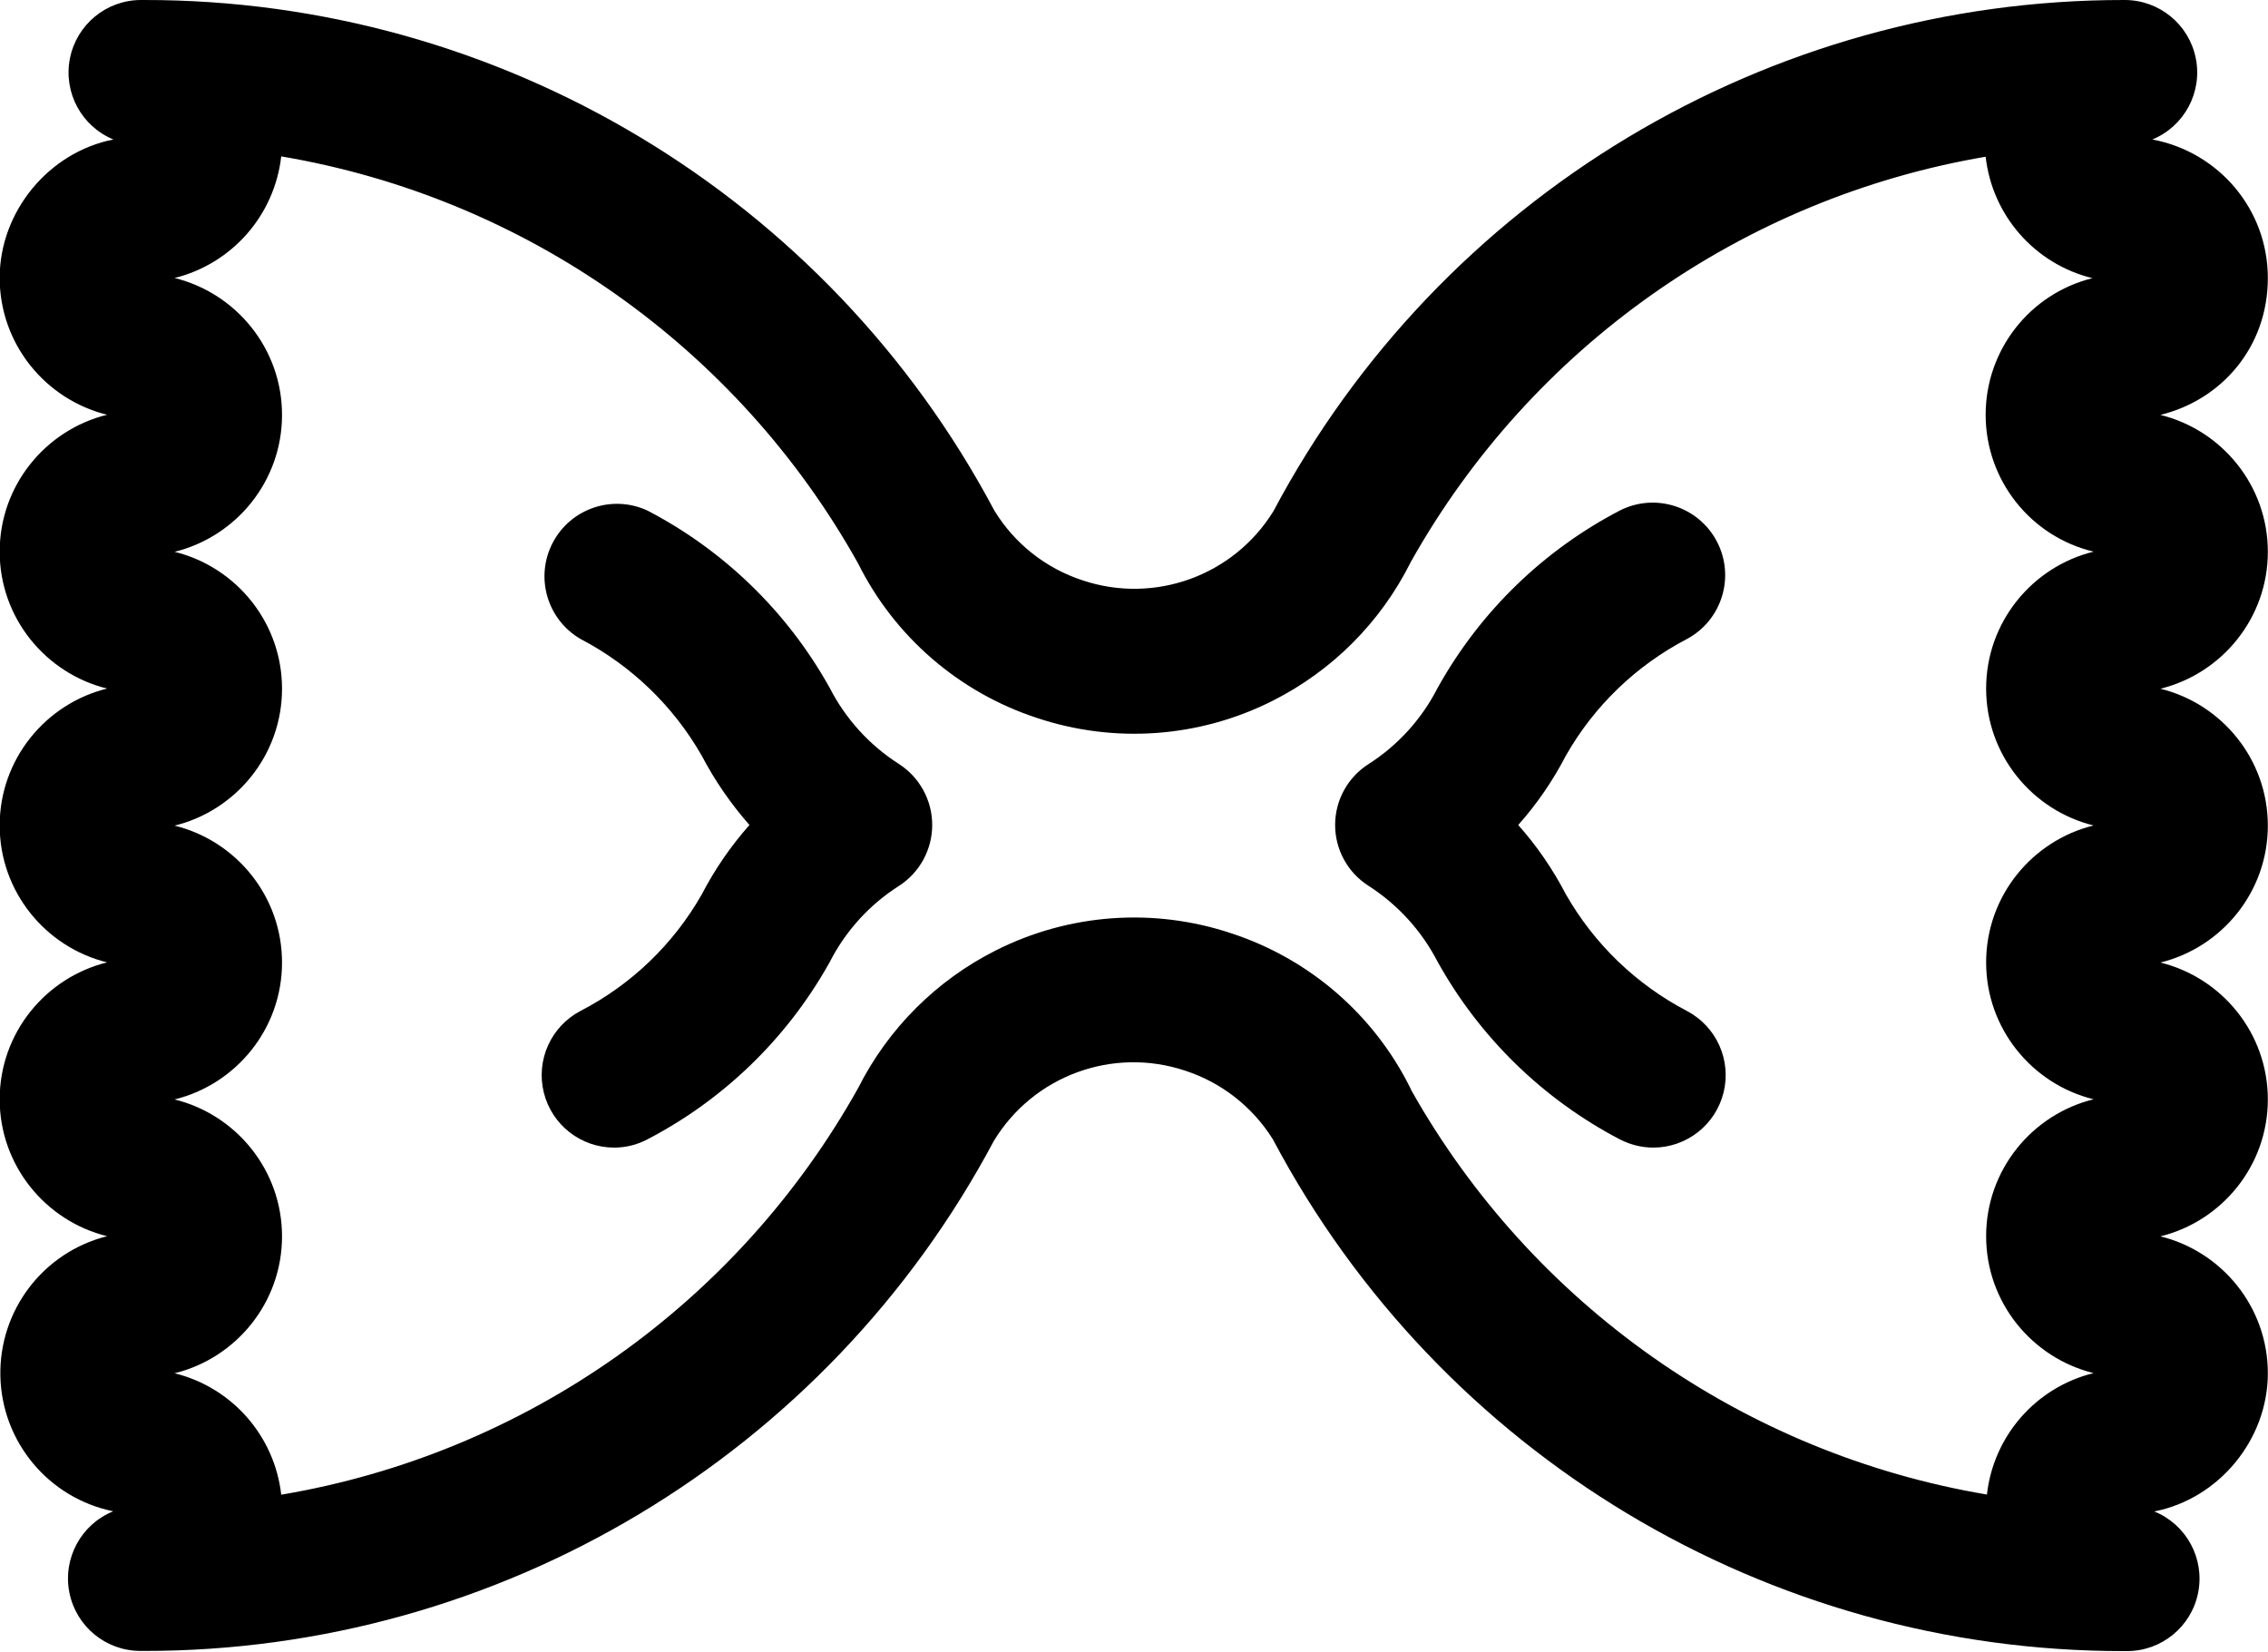
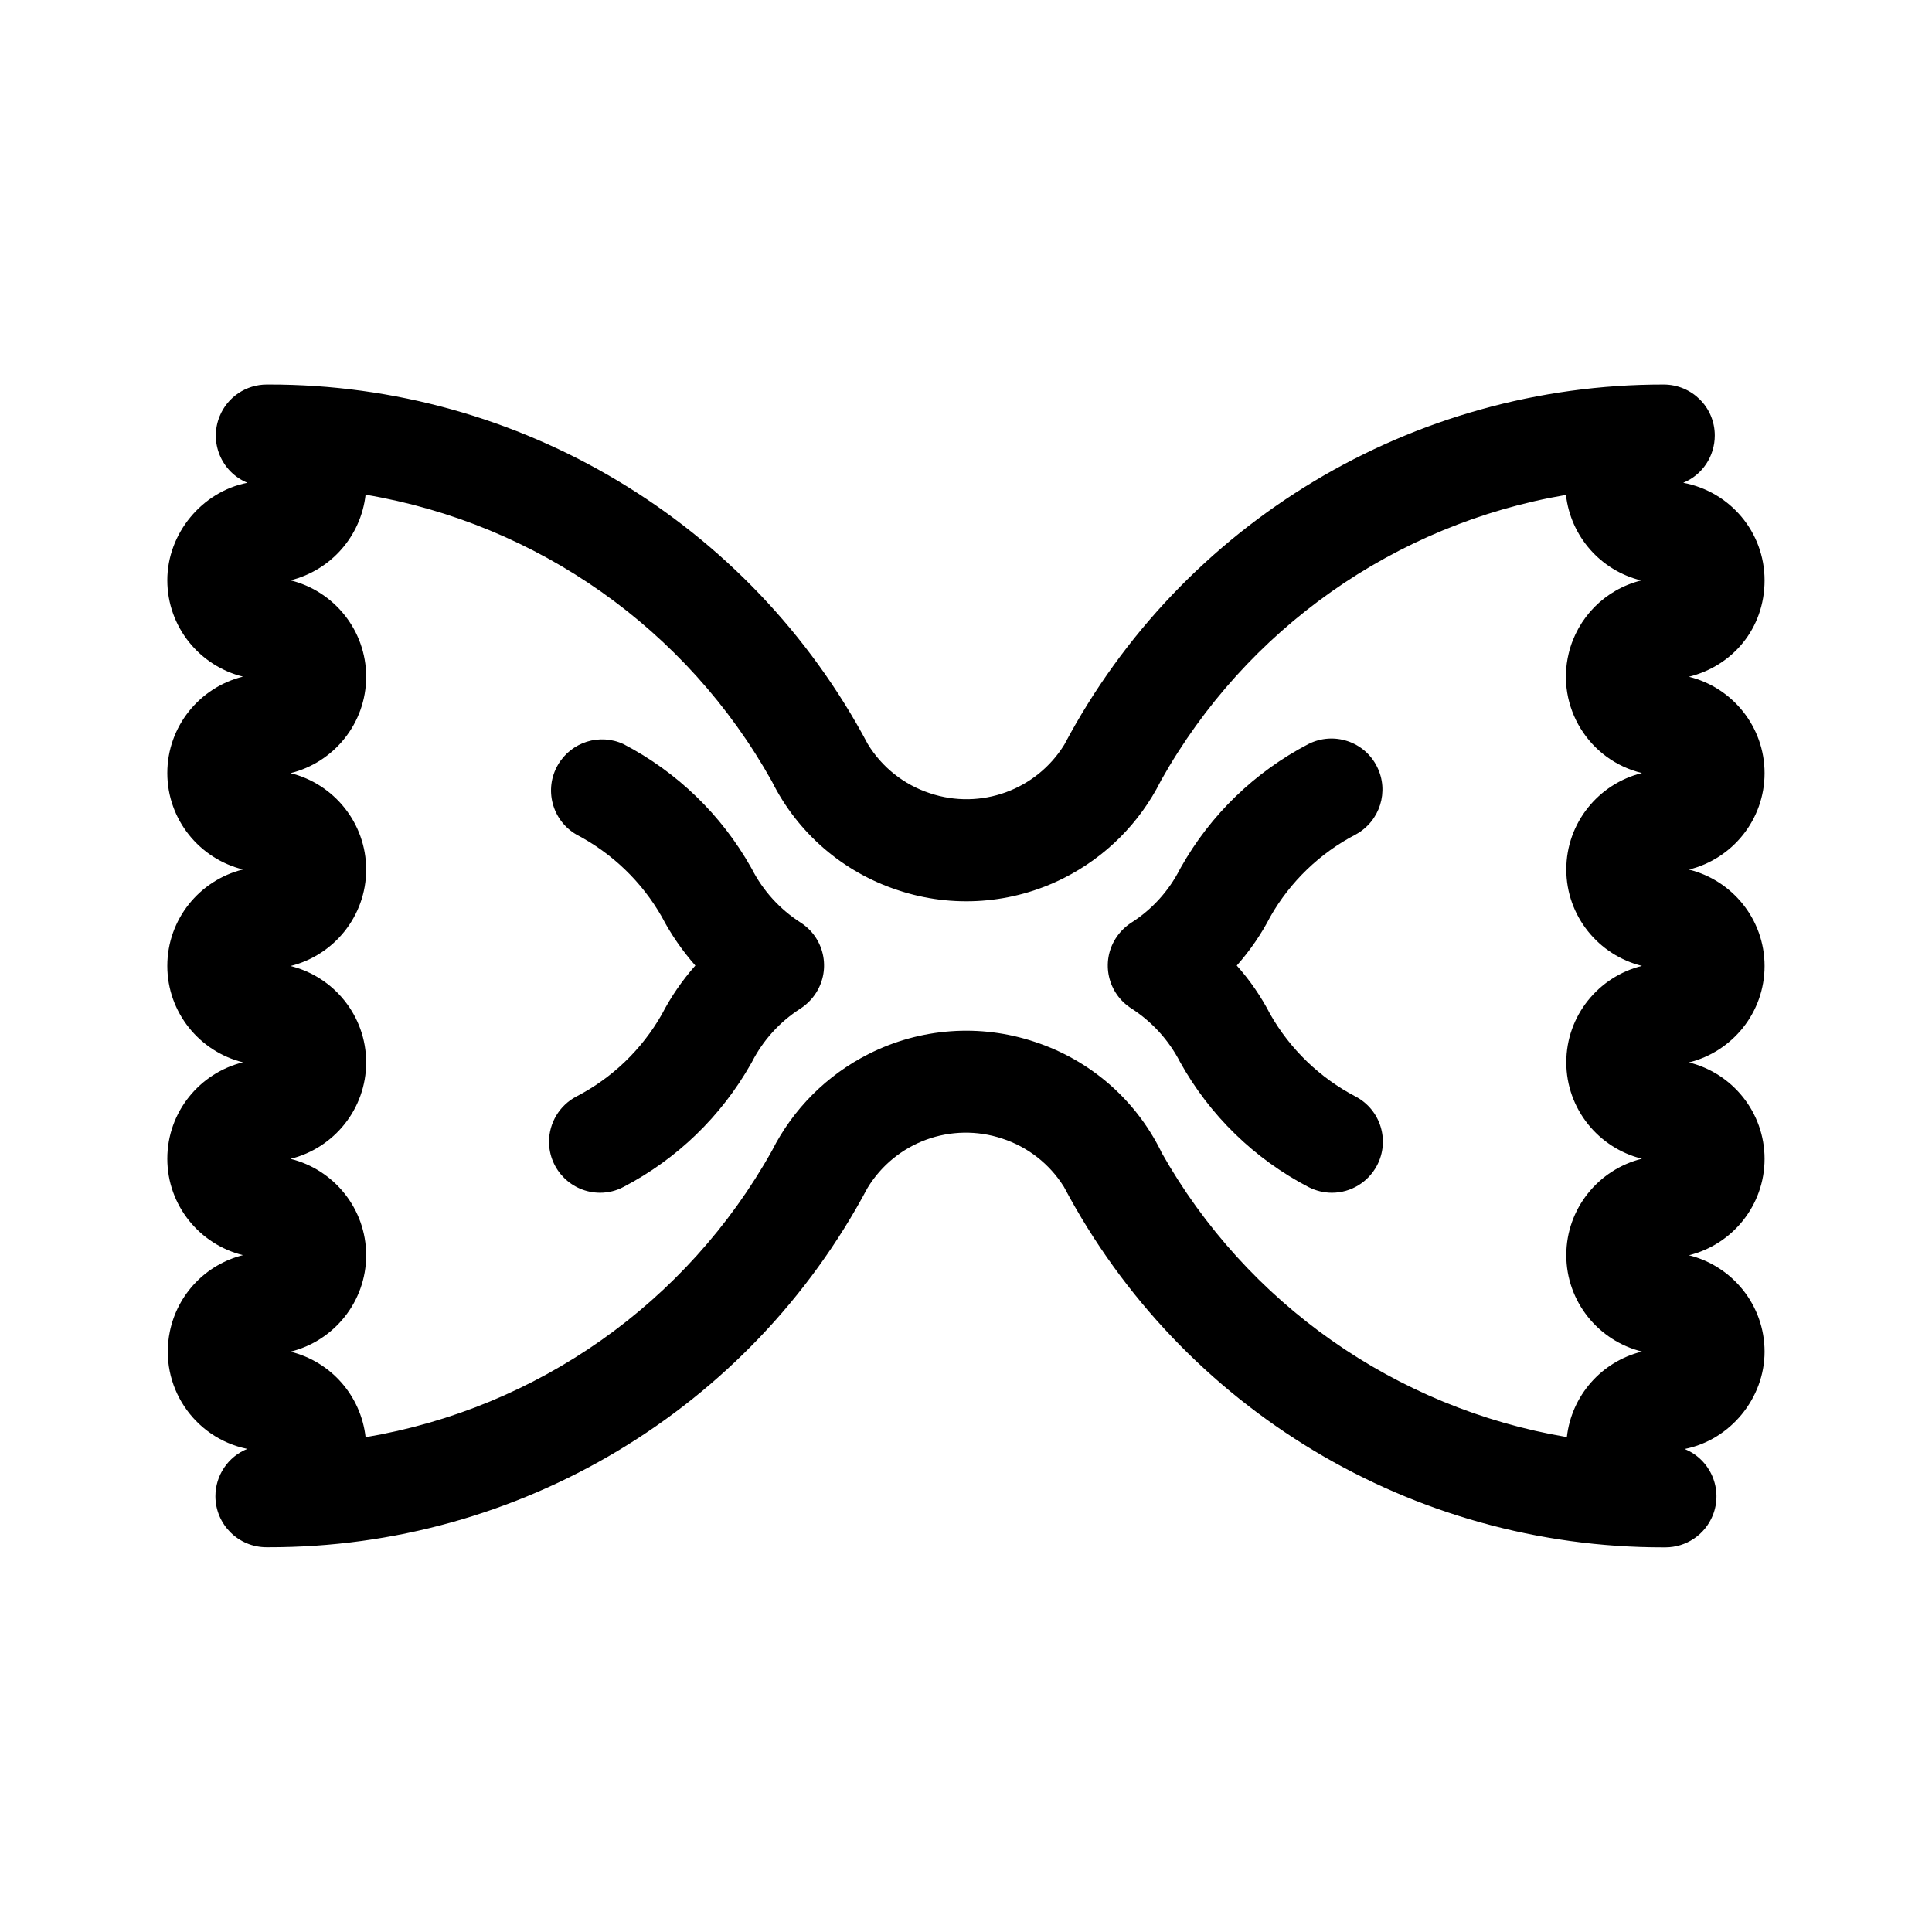
- <svg xmlns="http://www.w3.org/2000/svg" viewBox="0 0 140.81 102.51">
-   <path d="M131.87 102.51a59.72 59.72 0 0 1-52.83-31.75c0-.02-.02-.03-.03-.05a10.1 10.1 0 0 0-5.41-4.23 10.14 10.14 0 0 0-11.9 4.36A59.72 59.72 0 0 1 8.91 102.5h-.18a4.5 4.5 0 0 1-1.7-8.67 8.76 8.76 0 0 1-.38-17.08c-3.82-.94-6.67-4.39-6.67-8.5s2.85-7.56 6.67-8.5c-3.82-.94-6.67-4.39-6.67-8.5s2.85-7.56 6.67-8.5c-3.82-.94-6.67-4.39-6.67-8.5s2.85-7.56 6.67-8.5c-3.82-.94-6.67-4.39-6.67-8.5s3.04-7.8 7.06-8.59A4.5 4.5 0 0 1 8.75 0h.18a59.7 59.7 0 0 1 52.8 31.69 10.07 10.07 0 0 0 5.48 4.34 10.14 10.14 0 0 0 11.85-4.29A59.75 59.75 0 0 1 131.89 0h.01a4.5 4.5 0 0 1 1.73 8.66c4.11.77 7.17 4.33 7.17 8.6s-2.85 7.56-6.67 8.5c3.82.94 6.67 4.39 6.67 8.5s-2.85 7.56-6.67 8.5c3.82.94 6.67 4.39 6.67 8.5s-2.85 7.56-6.67 8.5c3.82.94 6.67 4.39 6.67 8.5s-2.85 7.56-6.67 8.5c3.82.94 6.67 4.39 6.67 8.5s-3.03 7.79-7.05 8.58a4.5 4.5 0 0 1-1.7 8.67h-.19ZM87.61 67.67a50.7 50.7 0 0 0 35.75 25.12 8.77 8.77 0 0 1 6.62-7.54c-3.82-.94-6.67-4.39-6.67-8.5s2.85-7.56 6.67-8.5c-3.82-.94-6.67-4.39-6.67-8.5s2.85-7.56 6.67-8.5c-3.82-.94-6.67-4.39-6.67-8.5s2.85-7.56 6.67-8.5a8.74 8.74 0 0 1-.07-16.98 8.77 8.77 0 0 1-6.63-7.54 50.7 50.7 0 0 0-35.69 25.16l-.04.08a19.27 19.27 0 0 1-8.54 8.54 19.06 19.06 0 0 1-14.64 1.06 19.01 19.01 0 0 1-11.1-9.6A50.7 50.7 0 0 0 17.46 9.71a8.8 8.8 0 0 1-6.62 7.55c3.82.94 6.67 4.39 6.67 8.5s-2.85 7.56-6.67 8.5c3.82.94 6.67 4.39 6.67 8.5s-2.85 7.56-6.67 8.5c3.82.94 6.67 4.39 6.67 8.5s-2.85 7.56-6.67 8.5c3.82.94 6.67 4.39 6.67 8.5s-2.85 7.56-6.67 8.5a8.78 8.78 0 0 1 6.62 7.54 50.7 50.7 0 0 0 35.82-25.25 19.27 19.27 0 0 1 8.54-8.54 19.06 19.06 0 0 1 14.64-1.06 19.01 19.01 0 0 1 11.1 9.6l.06.13Zm44.36-59.16Z" class="cls-1" />
-   <path d="M38.14 71.25a4.5 4.5 0 0 1-2.09-8.49 18.38 18.38 0 0 0 7.52-7.23c.81-1.56 1.8-3 2.96-4.31a21.88 21.88 0 0 1-2.96-4.3 18.57 18.57 0 0 0-7.53-7.25 4.5 4.5 0 0 1 4.16-7.97 27.45 27.45 0 0 1 11.23 10.86l.08.14a12.2 12.2 0 0 0 4.28 4.72 4.5 4.5 0 0 1 .01 7.59 12.13 12.13 0 0 0-4.28 4.71l-.09.16a27.47 27.47 0 0 1-11.24 10.86 4.4 4.4 0 0 1-2.07.51Zm64.51 0c-.7 0-1.42-.17-2.08-.51a27.53 27.53 0 0 1-11.31-11.02A12.33 12.33 0 0 0 84.97 55a4.48 4.48 0 0 1 .01-7.57 12.18 12.18 0 0 0 4.27-4.71l.09-.16a27.43 27.43 0 0 1 11.24-10.87 4.5 4.5 0 0 1 4.16 7.98 18.46 18.46 0 0 0-7.52 7.24 21 21 0 0 1-2.96 4.31 21.1 21.1 0 0 1 2.95 4.29 18.53 18.53 0 0 0 7.53 7.26 4.5 4.5 0 0 1-2.09 8.48Z" class="cls-1" />
+ <svg xmlns="http://www.w3.org/2000/svg" id="Layer_2" data-name="Layer 2" viewBox="0 0 170.32 170.32">
+   <defs>
+     <style>
+       .cls-1, .cls-2 {
+         stroke-width: 0px;
+       }
+ 
+       .cls-2 {
+         fill: none;
+       }
+     </style>
+   </defs>
+   <g id="Layer_1-2" data-name="Layer 1">
+     <g>
+       <rect class="cls-2" width="170.32" height="170.32" />
+       <g>
+         <path class="cls-1" d="M146.64,136.41c-22.13.02-42.46-12.19-52.83-31.75,0-.02-.02-.03-.03-.05-1.25-2-3.17-3.5-5.41-4.23-4.5-1.51-9.44.3-11.9,4.36-10.38,19.51-30.69,31.69-52.79,31.66h-.18c-2.49,0-4.5-2.01-4.51-4.49,0-1.84,1.11-3.49,2.81-4.18-4.74-.97-7.8-5.59-6.83-10.33.67-3.3,3.18-5.93,6.45-6.75-3.82-.94-6.67-4.39-6.67-8.5s2.85-7.56,6.67-8.5c-3.82-.94-6.67-4.39-6.67-8.5s2.85-7.56,6.67-8.5c-3.82-.94-6.67-4.39-6.67-8.5s2.85-7.56,6.67-8.5c-3.82-.94-6.67-4.39-6.67-8.5s3.04-7.8,7.06-8.59c-2.3-.95-3.39-3.58-2.44-5.88.69-1.68,2.33-2.78,4.15-2.78h.18c22.11-.03,42.43,12.16,52.8,31.69,1.25,2.05,3.19,3.59,5.48,4.34,4.47,1.5,9.38-.28,11.85-4.29,10.37-19.55,30.7-31.76,52.83-31.74h0c2.49,0,4.51,2,4.51,4.49,0,1.83-1.09,3.48-2.78,4.17,4.11.77,7.17,4.33,7.17,8.6s-2.85,7.56-6.67,8.5c3.82.94,6.67,4.39,6.67,8.5s-2.85,7.56-6.67,8.5c3.82.94,6.67,4.39,6.67,8.5s-2.85,7.56-6.67,8.5c3.82.94,6.67,4.39,6.67,8.5s-2.85,7.56-6.67,8.5c3.82.94,6.67,4.39,6.67,8.5s-3.03,7.79-7.05,8.58c2.3.93,3.41,3.56,2.48,5.86-.69,1.7-2.34,2.81-4.18,2.81h-.19.01ZM102.38,101.57c7.51,13.34,20.65,22.57,35.75,25.12.41-3.65,3.05-6.66,6.62-7.54-3.82-.94-6.67-4.39-6.67-8.5s2.85-7.56,6.67-8.5c-3.82-.94-6.67-4.39-6.67-8.5s2.85-7.56,6.67-8.5c-3.82-.94-6.67-4.39-6.67-8.5s2.85-7.56,6.67-8.5c-4.69-1.13-7.59-5.85-6.46-10.54.76-3.17,3.22-5.65,6.39-6.44-3.57-.87-6.22-3.89-6.63-7.54-15.08,2.57-28.2,11.82-35.69,25.16l-.04.08c-1.86,3.69-4.85,6.68-8.54,8.54-4.54,2.29-9.81,2.68-14.64,1.06-4.84-1.59-8.83-5.04-11.1-9.6-7.49-13.41-20.66-22.7-35.81-25.26-.41,3.65-3.05,6.66-6.62,7.55,3.82.94,6.67,4.39,6.67,8.5s-2.85,7.56-6.67,8.5c3.82.94,6.67,4.39,6.67,8.5s-2.85,7.56-6.67,8.5c3.82.94,6.67,4.39,6.67,8.5s-2.85,7.56-6.67,8.5c3.82.94,6.67,4.39,6.67,8.5s-2.85,7.56-6.67,8.5c3.57.88,6.21,3.89,6.62,7.54,15.15-2.55,28.32-11.84,35.82-25.25,1.86-3.69,4.85-6.68,8.54-8.54,4.54-2.29,9.81-2.68,14.64-1.06,4.84,1.59,8.83,5.04,11.1,9.6l.06.13h0Z" />
+         <path class="cls-1" d="M52.91,105.15c-2.49,0-4.5-2.01-4.51-4.49,0-1.68.93-3.22,2.42-4,3.15-1.63,5.76-4.14,7.52-7.23.81-1.56,1.8-3,2.96-4.31-1.15-1.31-2.15-2.75-2.96-4.3-1.76-3.09-4.38-5.6-7.53-7.25-2.15-1.25-2.87-4.01-1.62-6.15,1.17-2.01,3.68-2.8,5.78-1.82,4.72,2.46,8.62,6.23,11.23,10.86l.08.14c.98,1.92,2.46,3.55,4.28,4.72,2.1,1.33,2.72,4.11,1.38,6.21-.35.55-.82,1.02-1.37,1.38-1.82,1.16-3.3,2.79-4.28,4.71l-.09.16c-2.62,4.63-6.52,8.4-11.24,10.86-.64.34-1.35.51-2.07.51h.02ZM117.42,105.15c-.7,0-1.42-.17-2.08-.51-4.77-2.49-8.7-6.32-11.31-11.02-.99-1.92-2.47-3.55-4.29-4.72-2.09-1.33-2.71-4.09-1.38-6.18.36-.56.83-1.03,1.39-1.39,1.82-1.16,3.29-2.79,4.27-4.71l.09-.16c2.61-4.64,6.52-8.41,11.24-10.87,2.22-1.12,4.93-.23,6.04,1.99,1.1,2.18.26,4.83-1.88,5.99-3.15,1.64-5.76,4.15-7.52,7.24-.8,1.55-1.8,3-2.96,4.31,1.16,1.3,2.15,2.74,2.95,4.29,1.76,3.09,4.37,5.61,7.53,7.26,2.2,1.16,3.04,3.88,1.88,6.08-.78,1.47-2.3,2.4-3.97,2.4Z" />
+       </g>
+     </g>
+   </g>
</svg>
